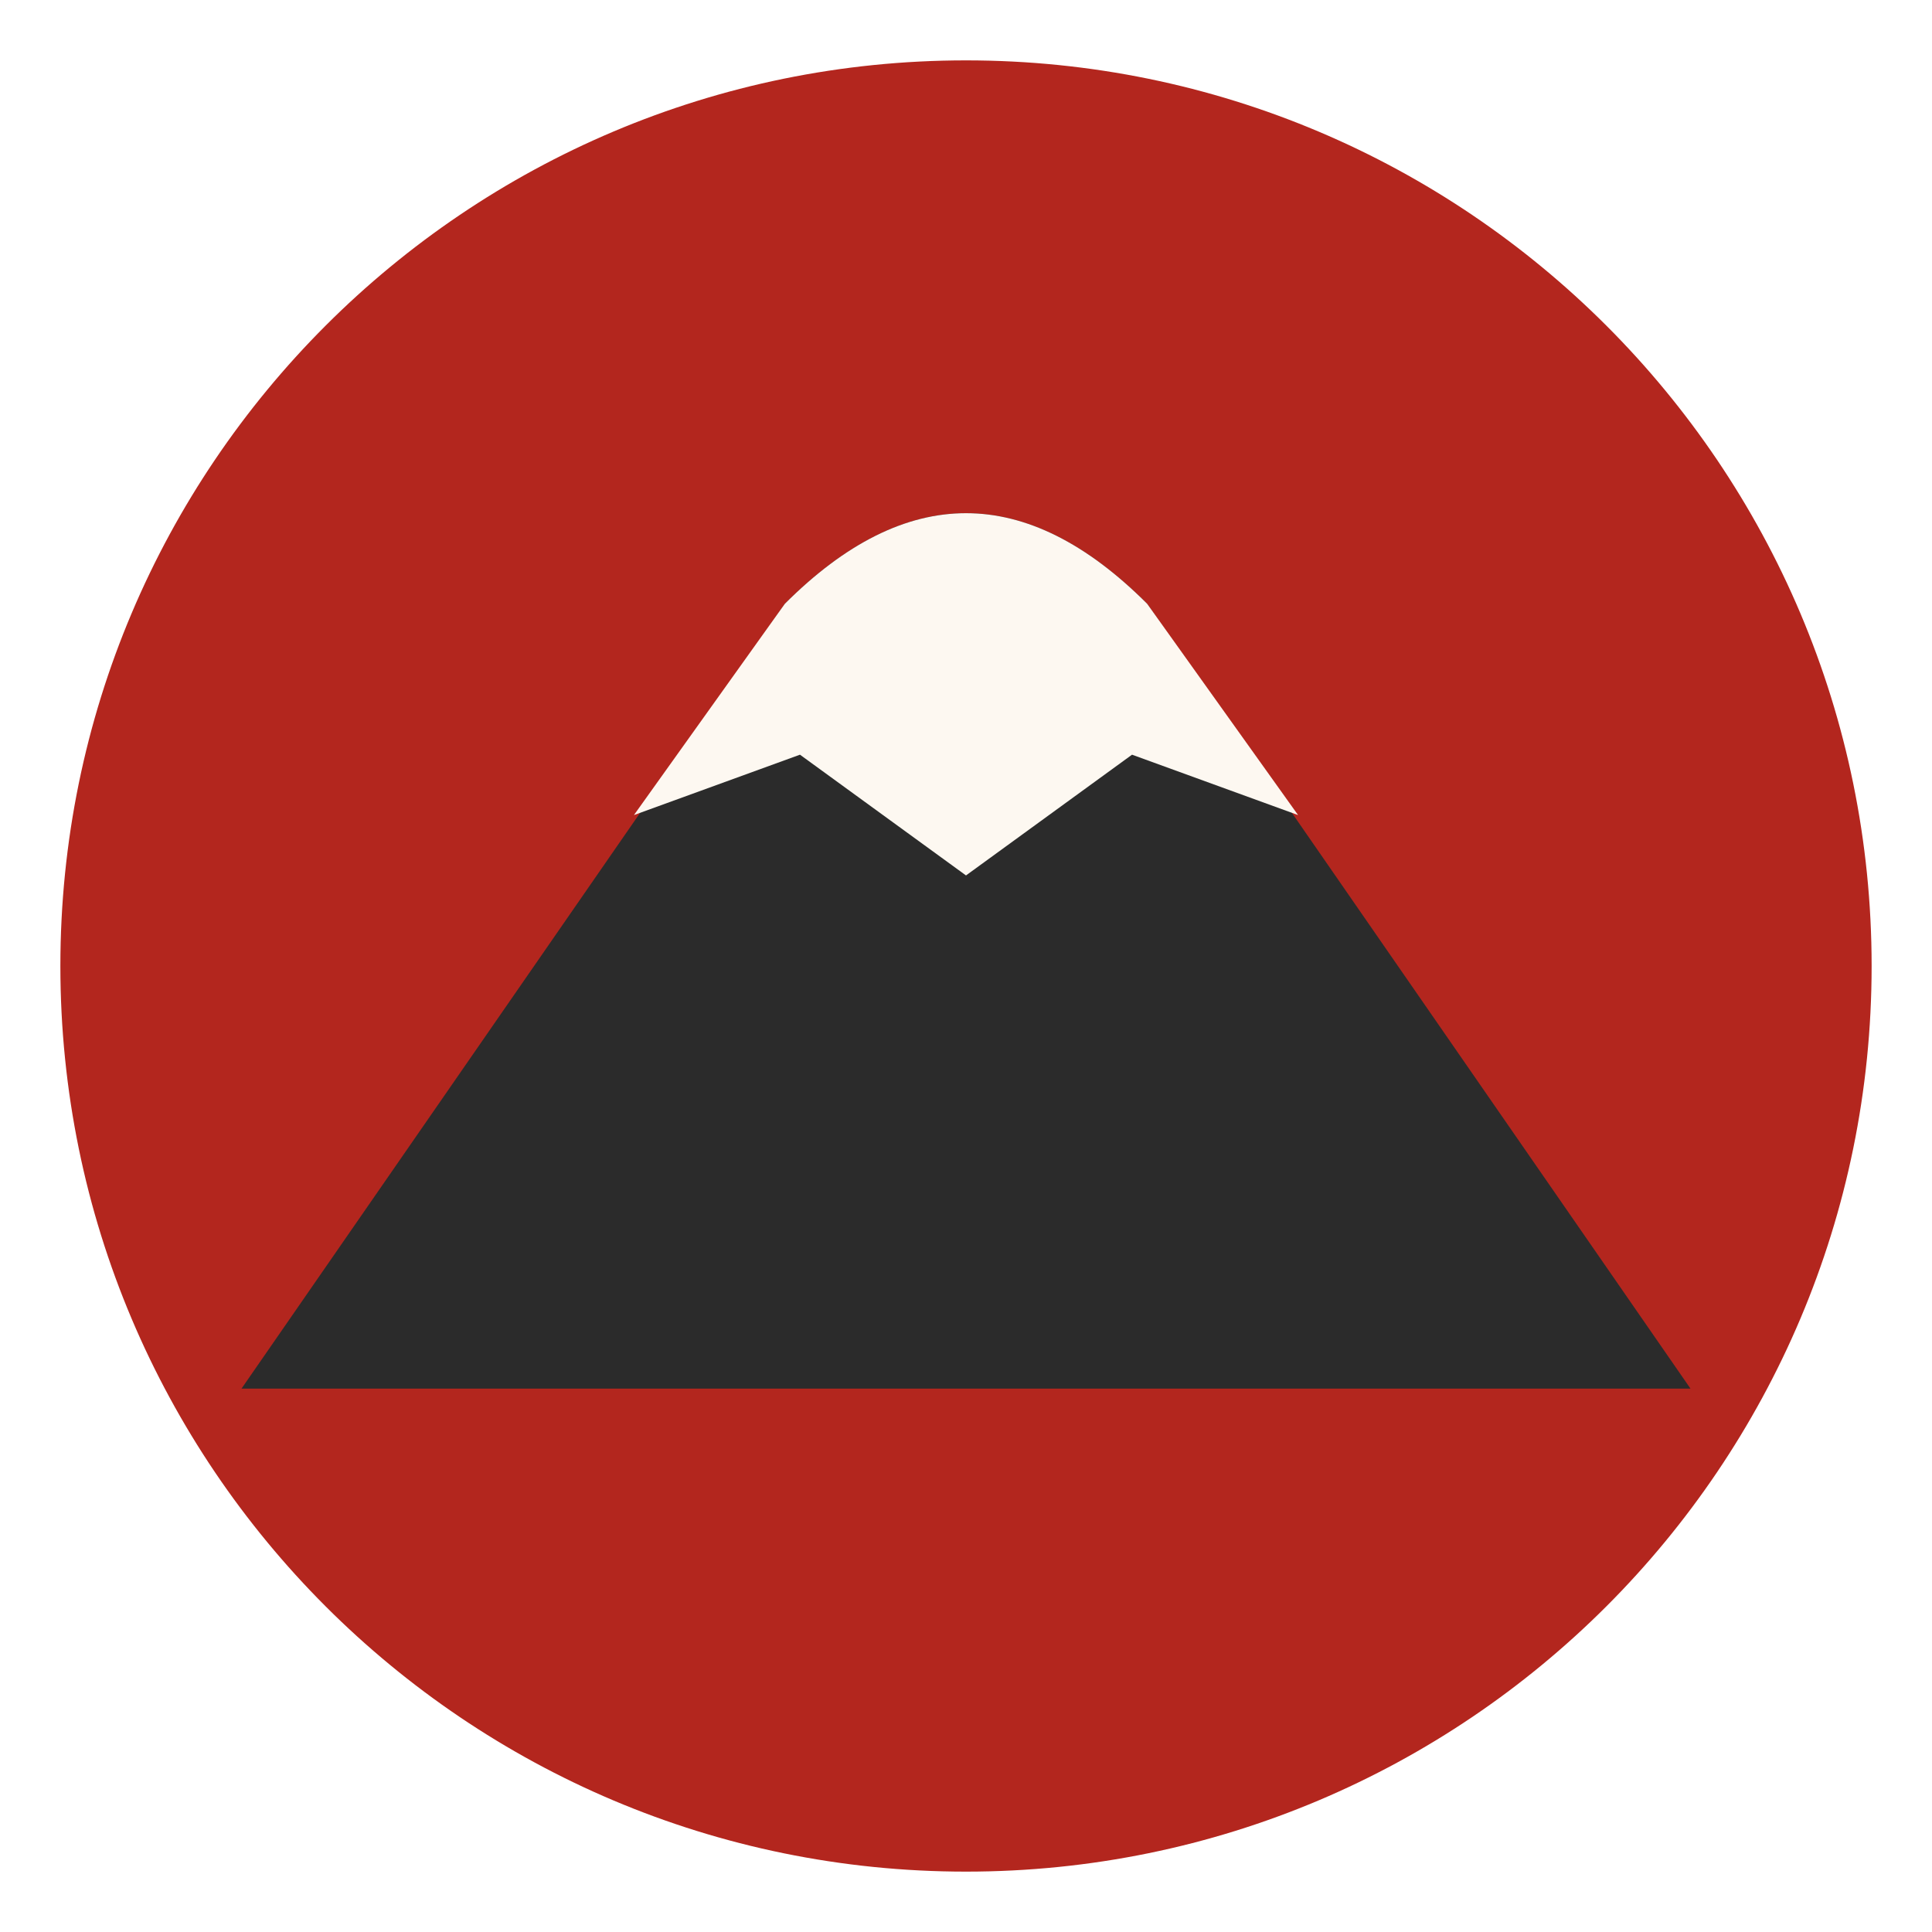
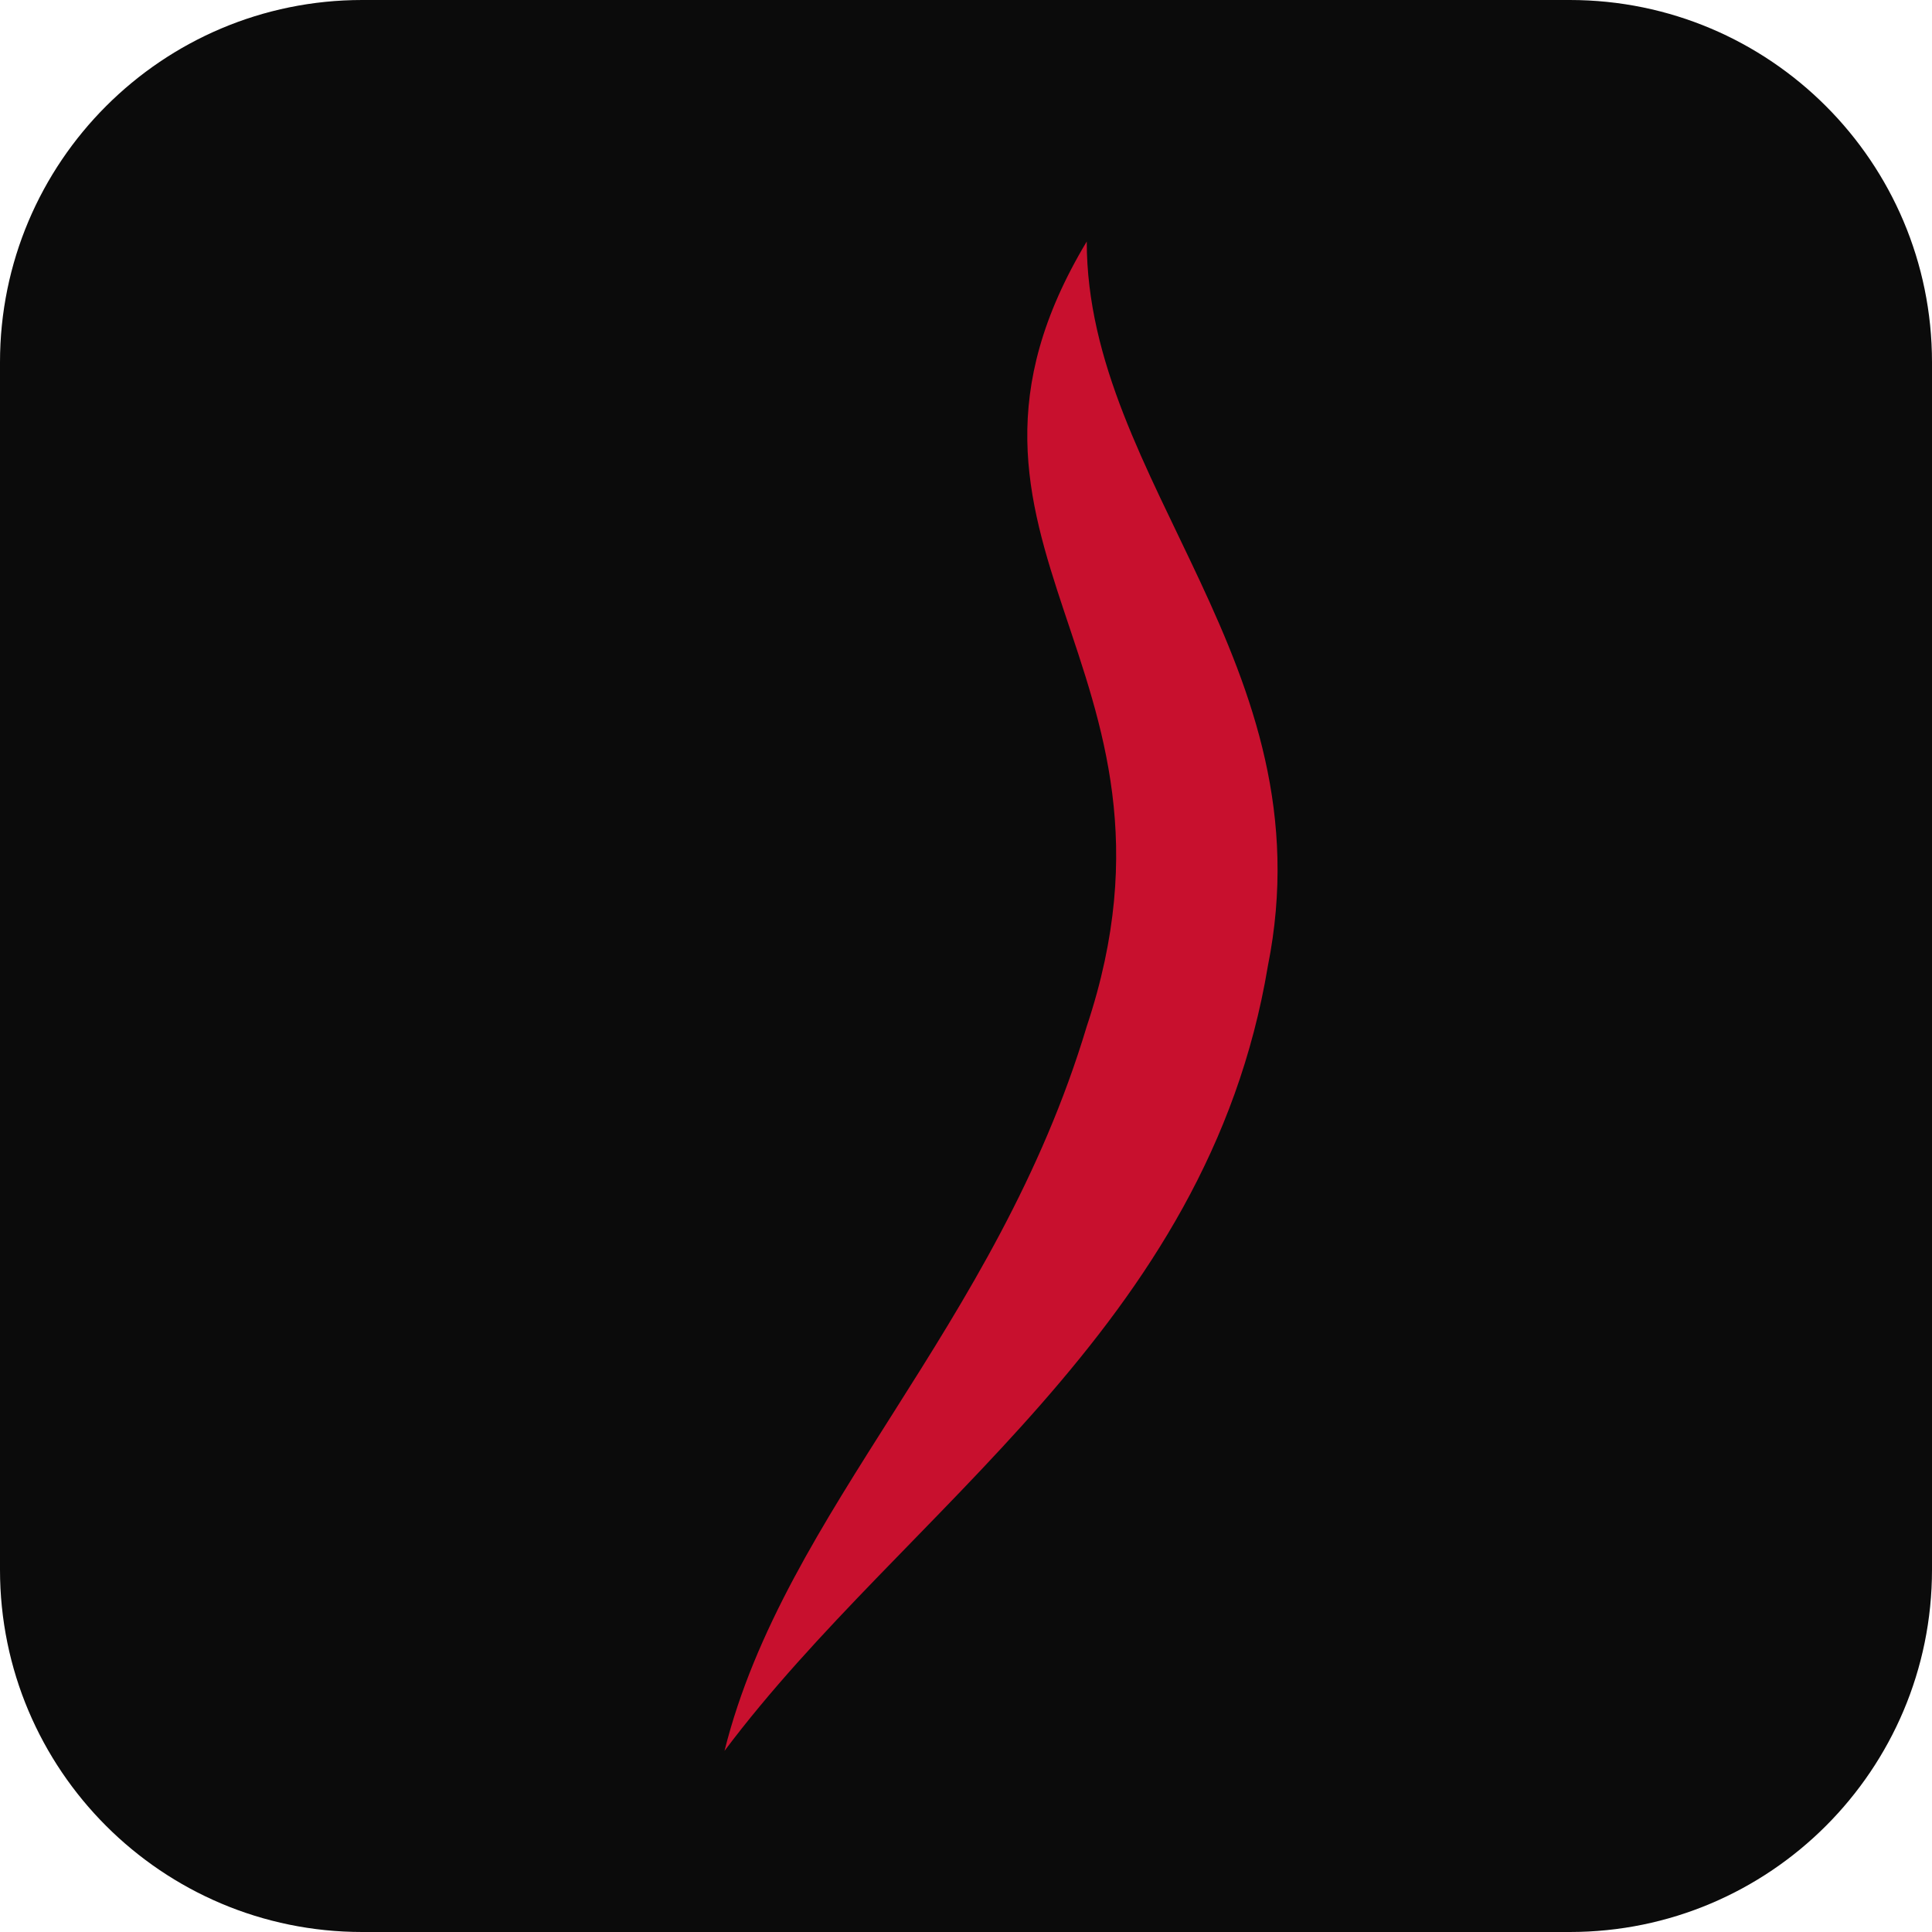
<svg xmlns="http://www.w3.org/2000/svg" viewBox="0 0 64 64">
-   <circle cx="32" cy="32" r="30" fill="#b3261e" />
-   <path d="M8 46 L26 20 Q32 14 38 20 L56 46 Z" fill="#2b2b2b" />
-   <path d="M26 20 Q32 14 38 20 L43 27 L37.5 25 L32 29 L26.5 25 L21 27 Z" fill="#fdf8f1" />
+   <rect width="64" height="64" rx="12" fill="#0b0b0b" />
+   <path d="M36 8 C30 18 40 22 36 34 C33 44 26 50 24 58 C30 50 40 44 42 32 C44 22 36 16 36 8 Z" fill="#c8102e" />
</svg>
